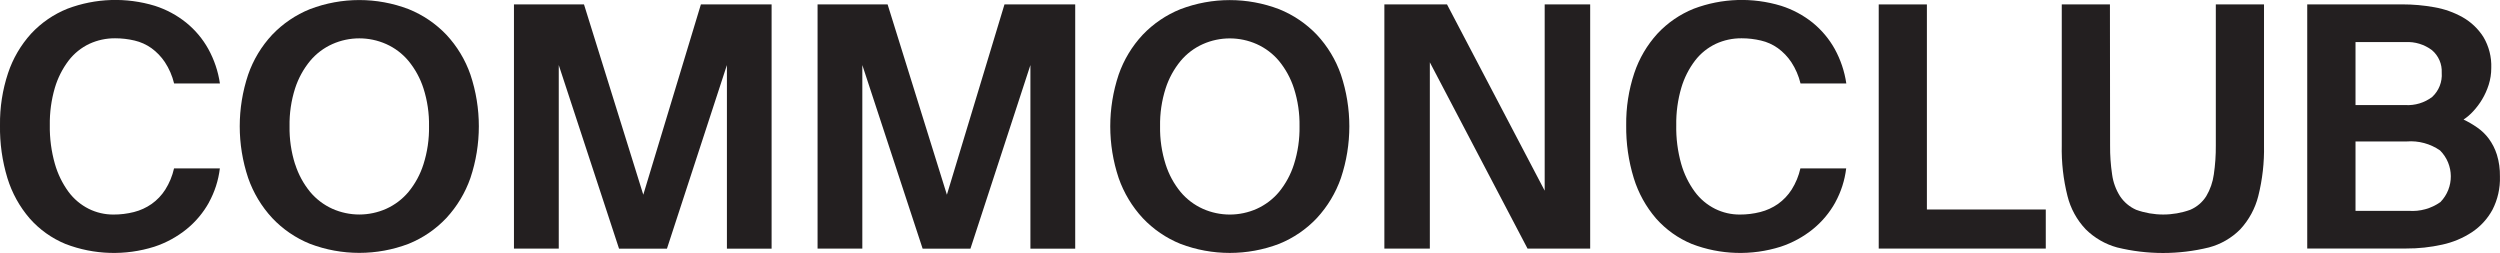
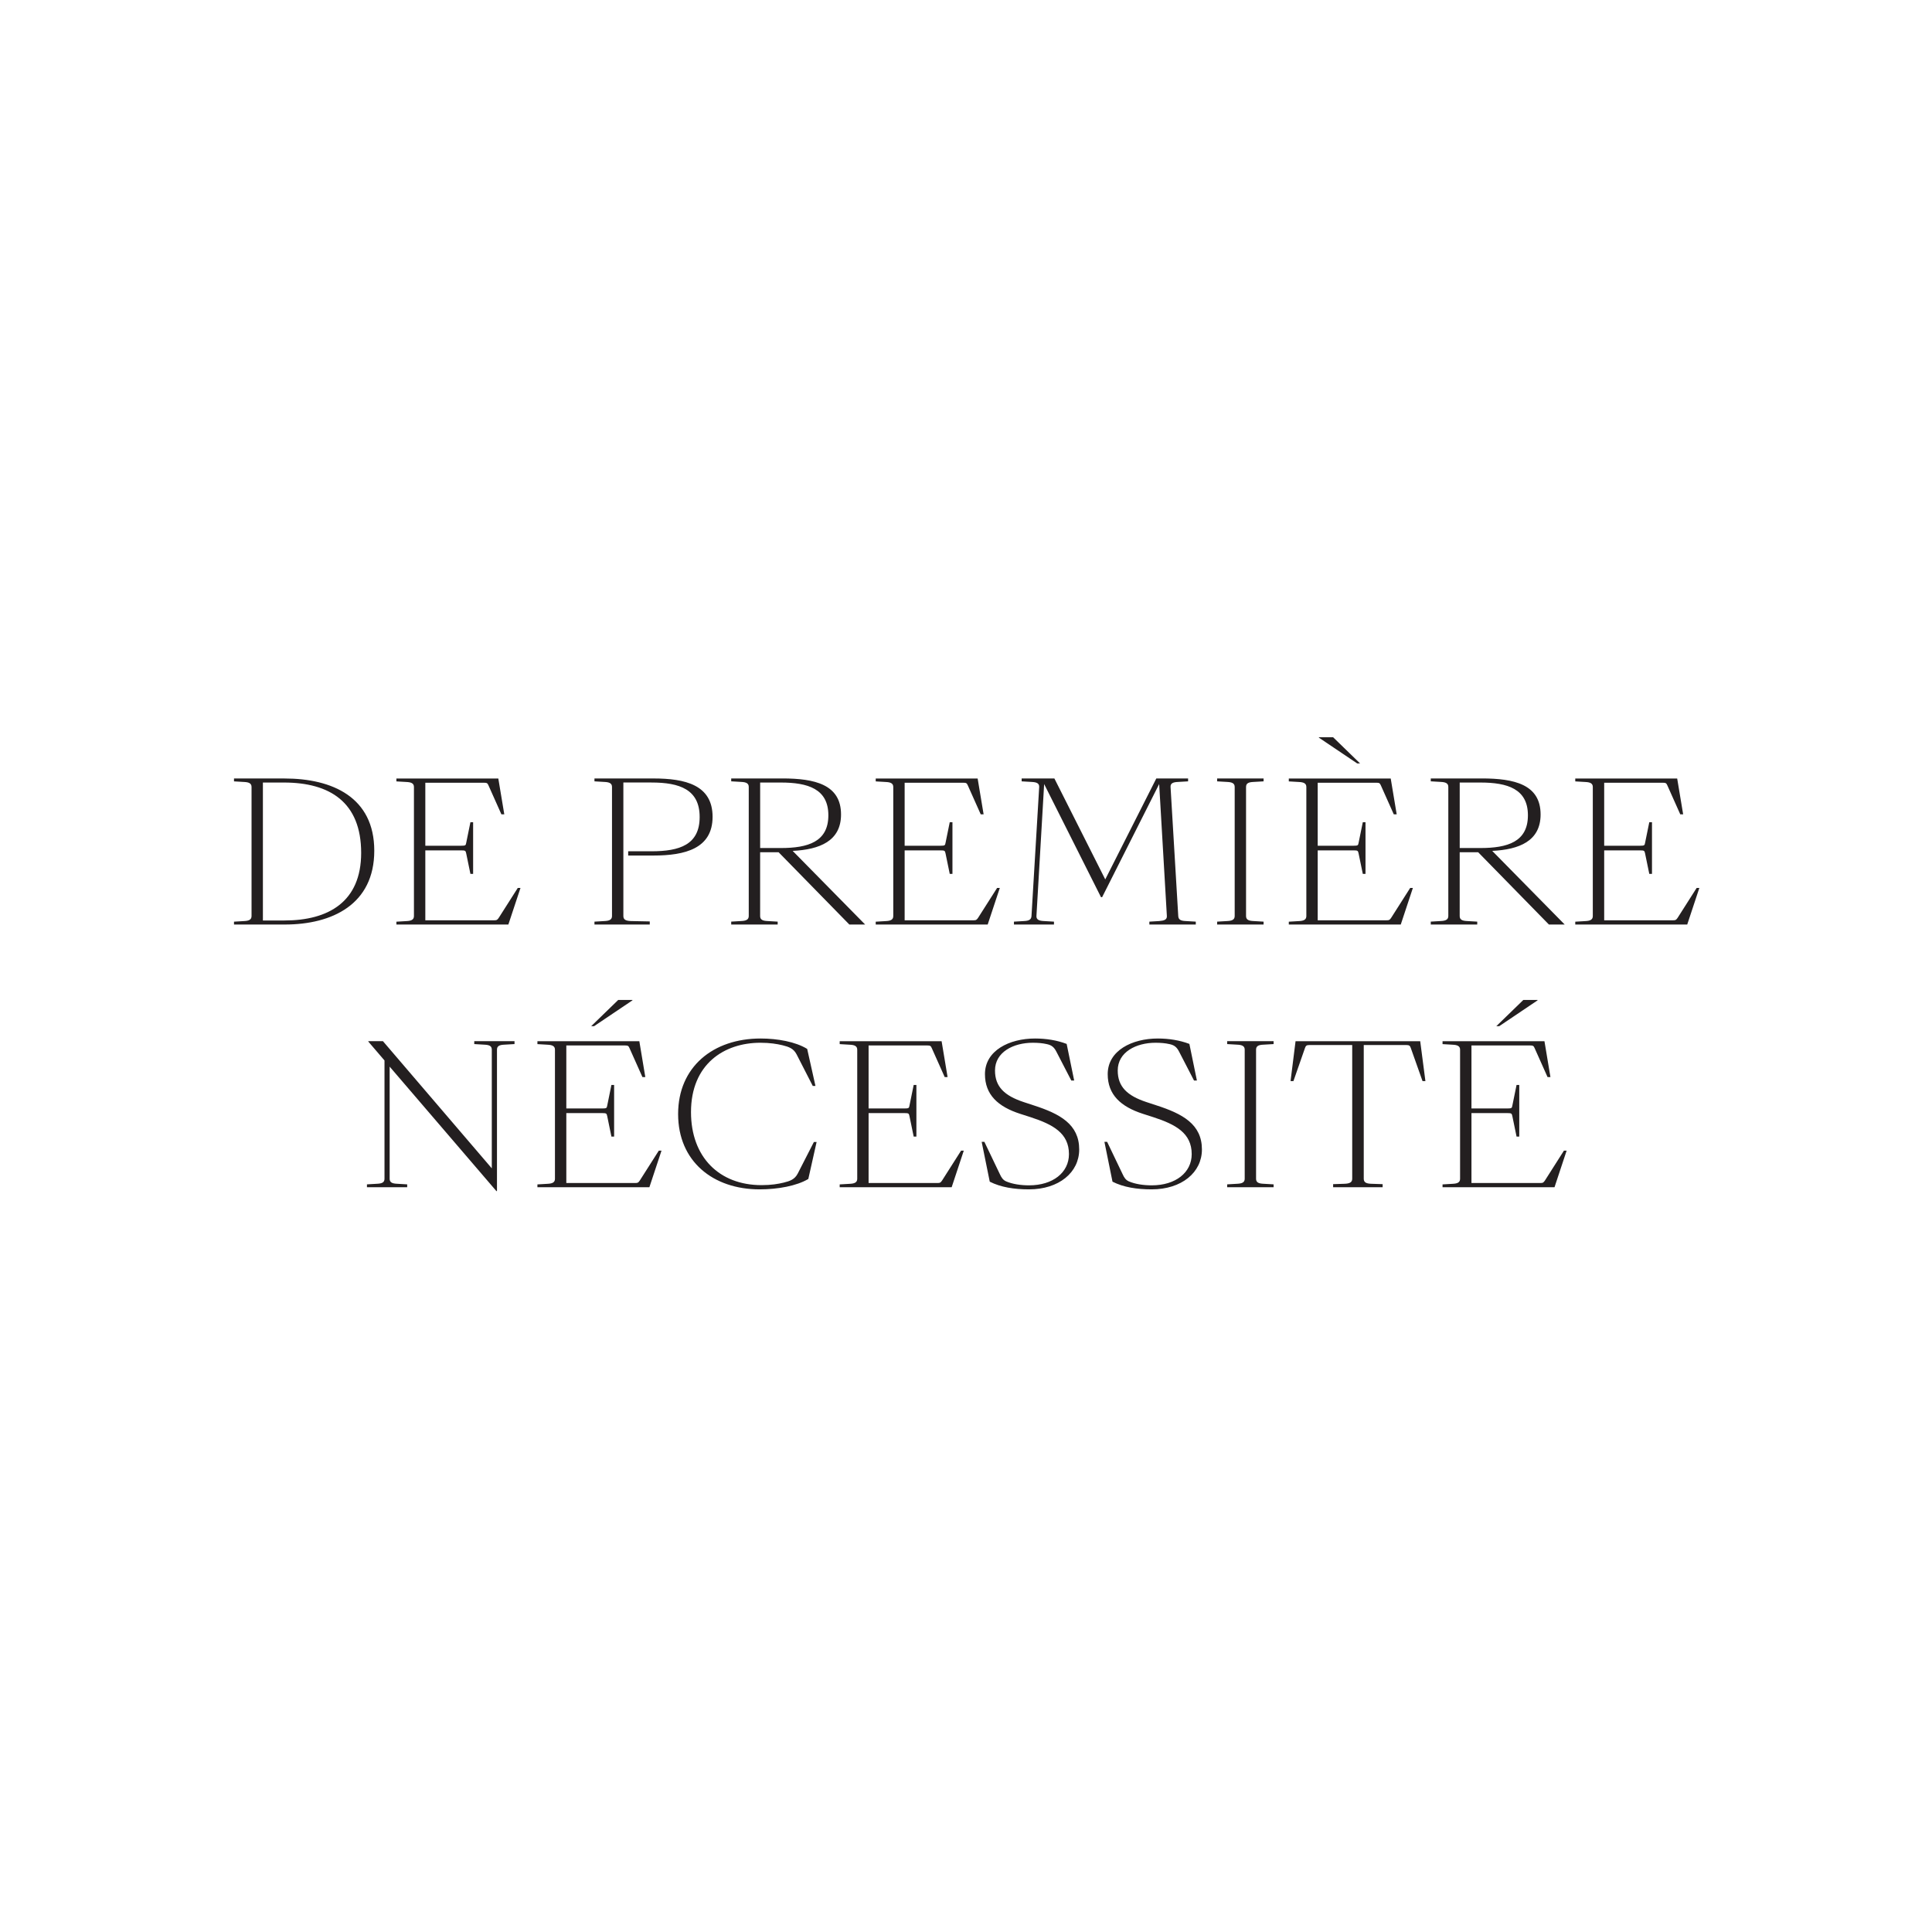
- <svg xmlns="http://www.w3.org/2000/svg" width="111.327" height="11.264" viewBox="0 0 111.327 11.264">
-   <g id="Group_34" data-name="Group 34" transform="translate(-25 -31.703)">
-     <path id="Path_3" data-name="Path 3" d="M34.306,40.717a4.08,4.08,0,0,1-1,1.192,4.544,4.544,0,0,1-1.433.78,5.994,5.994,0,0,1-3.952-.12,4.327,4.327,0,0,1-1.6-1.14,5,5,0,0,1-.99-1.792A7.68,7.68,0,0,1,25,37.282a7.079,7.079,0,0,1,.359-2.325A4.936,4.936,0,0,1,26.387,33.2a4.5,4.5,0,0,1,1.619-1.11,6.042,6.042,0,0,1,3.893-.127,4.336,4.336,0,0,1,1.394.75,4.026,4.026,0,0,1,.982,1.169,4.53,4.53,0,0,1,.518,1.538h-2.04a3.015,3.015,0,0,0-.412-.952,2.461,2.461,0,0,0-.6-.623,2.139,2.139,0,0,0-.75-.337,3.743,3.743,0,0,0-.863-.1,2.686,2.686,0,0,0-1.147.246,2.524,2.524,0,0,0-.923.743,3.789,3.789,0,0,0-.615,1.215,5.623,5.623,0,0,0-.225,1.665A5.961,5.961,0,0,0,27.444,39a3.929,3.929,0,0,0,.607,1.245,2.544,2.544,0,0,0,.9.757,2.447,2.447,0,0,0,1.1.255,3.641,3.641,0,0,0,.915-.112,2.4,2.4,0,0,0,.787-.36,2.288,2.288,0,0,0,.607-.638,3,3,0,0,0,.39-.944h2.04a4.163,4.163,0,0,1-.487,1.515" fill="#231f20" />
-     <path id="Path_4" data-name="Path 4" d="M38.145,39.021a3.72,3.72,0,0,0,.668,1.231A2.786,2.786,0,0,0,39.8,41a2.949,2.949,0,0,0,2.4,0,2.791,2.791,0,0,0,.99-.75,3.7,3.7,0,0,0,.667-1.231,5.3,5.3,0,0,0,.248-1.694,5.241,5.241,0,0,0-.248-1.688,3.724,3.724,0,0,0-.667-1.222,2.766,2.766,0,0,0-.99-.749,2.949,2.949,0,0,0-2.4,0,2.76,2.76,0,0,0-.991.749,3.744,3.744,0,0,0-.668,1.222,5.242,5.242,0,0,0-.247,1.688,5.3,5.3,0,0,0,.247,1.694m7.808.608a5.1,5.1,0,0,1-1.073,1.785,4.756,4.756,0,0,1-1.68,1.148,6.176,6.176,0,0,1-4.394,0,4.765,4.765,0,0,1-1.68-1.148,5.082,5.082,0,0,1-1.072-1.785,7.253,7.253,0,0,1,0-4.6,5,5,0,0,1,1.072-1.778,4.81,4.81,0,0,1,1.68-1.139,6.161,6.161,0,0,1,4.394,0,4.8,4.8,0,0,1,1.68,1.139,5.014,5.014,0,0,1,1.073,1.778,7.253,7.253,0,0,1,0,4.6" fill="#231f20" />
-     <path id="Path_5" data-name="Path 5" d="M56.211,31.9l-2.565,8.474L51.006,31.9H47.887V42.772h1.995V34.6l2.684,8.175H54.7l2.67-8.175v8.175H59.36V31.9Z" fill="#231f20" />
-     <path id="Path_6" data-name="Path 6" d="M69.73,31.9l-2.564,8.474L64.526,31.9H61.407V42.772H63.4V34.6l2.685,8.175h2.13l2.67-8.175v8.175h1.995V31.9Z" fill="#231f20" />
-     <path id="Path_7" data-name="Path 7" d="M76.906,39.021a3.7,3.7,0,0,0,.667,1.231,2.786,2.786,0,0,0,.991.75,2.949,2.949,0,0,0,2.4,0,2.8,2.8,0,0,0,.991-.75,3.717,3.717,0,0,0,.666-1.231,5.3,5.3,0,0,0,.248-1.694,5.241,5.241,0,0,0-.248-1.688,3.741,3.741,0,0,0-.666-1.222,2.769,2.769,0,0,0-.991-.749,2.949,2.949,0,0,0-2.4,0,2.76,2.76,0,0,0-.991.749,3.724,3.724,0,0,0-.667,1.222,5.242,5.242,0,0,0-.247,1.688,5.3,5.3,0,0,0,.247,1.694m7.807.608a5.1,5.1,0,0,1-1.072,1.785,4.769,4.769,0,0,1-1.681,1.148,6.176,6.176,0,0,1-4.394,0,4.765,4.765,0,0,1-1.68-1.148,5.1,5.1,0,0,1-1.072-1.785,7.271,7.271,0,0,1,0-4.6,5.012,5.012,0,0,1,1.072-1.778,4.81,4.81,0,0,1,1.68-1.139,6.161,6.161,0,0,1,4.394,0,4.814,4.814,0,0,1,1.681,1.139,5.012,5.012,0,0,1,1.072,1.778,7.253,7.253,0,0,1,0,4.6" fill="#231f20" />
-     <path id="Path_8" data-name="Path 8" d="M93.786,31.9v8.294L89.437,31.9h-2.79V42.772h2.025V34.478l4.35,8.294h2.79V31.9Z" fill="#231f20" />
-     <path id="Path_9" data-name="Path 9" d="M106.727,40.717a4.068,4.068,0,0,1-1,1.192,4.55,4.55,0,0,1-1.432.78,5.994,5.994,0,0,1-3.952-.12,4.339,4.339,0,0,1-1.6-1.14,5.009,5.009,0,0,1-.989-1.792,7.679,7.679,0,0,1-.338-2.355,7.078,7.078,0,0,1,.36-2.325A4.936,4.936,0,0,1,98.808,33.2a4.516,4.516,0,0,1,1.62-1.11,6.036,6.036,0,0,1,3.891-.127,4.357,4.357,0,0,1,1.4.75,4.057,4.057,0,0,1,.982,1.169,4.572,4.572,0,0,1,.517,1.538h-2.039a3.038,3.038,0,0,0-.412-.952,2.467,2.467,0,0,0-.6-.623,2.123,2.123,0,0,0-.75-.337,3.734,3.734,0,0,0-.862-.1,2.686,2.686,0,0,0-1.147.246,2.533,2.533,0,0,0-.923.743,3.75,3.75,0,0,0-.615,1.215,5.59,5.59,0,0,0-.225,1.665A5.926,5.926,0,0,0,99.865,39a3.909,3.909,0,0,0,.608,1.245,2.524,2.524,0,0,0,.9.757,2.453,2.453,0,0,0,1.1.255,3.627,3.627,0,0,0,.914-.112,2.423,2.423,0,0,0,.789-.36,2.317,2.317,0,0,0,.607-.638,3,3,0,0,0,.39-.944h2.039a4.182,4.182,0,0,1-.487,1.515" fill="#231f20" />
-     <path id="Path_10" data-name="Path 10" d="M108.661,31.9V42.772H116.1v-1.74h-5.294V31.9Z" fill="#231f20" />
-     <path id="Path_11" data-name="Path 11" d="M118.964,38.182a8.207,8.207,0,0,0,.09,1.29,2.4,2.4,0,0,0,.352.967,1.675,1.675,0,0,0,.72.607,3.554,3.554,0,0,0,2.407,0,1.568,1.568,0,0,0,.713-.607,2.57,2.57,0,0,0,.337-.967,8.338,8.338,0,0,0,.089-1.29V31.9h2.146v6.27a8.557,8.557,0,0,1-.255,2.264,3.407,3.407,0,0,1-.8,1.478,3.07,3.07,0,0,1-1.4.81,8.573,8.573,0,0,1-4.086,0,3.178,3.178,0,0,1-1.4-.81,3.315,3.315,0,0,1-.81-1.478,8.516,8.516,0,0,1-.255-2.264V31.9h2.145Z" fill="#231f20" />
-     <path id="Path_12" data-name="Path 12" d="M132.263,41.092a2.166,2.166,0,0,0,1.41-.39,1.637,1.637,0,0,0-.016-2.3,2.29,2.29,0,0,0-1.484-.4h-2.28v3.09Zm-.15-4.71a1.8,1.8,0,0,0,1.192-.36,1.332,1.332,0,0,0,.427-1.08,1.232,1.232,0,0,0-.434-1.005,1.8,1.8,0,0,0-1.185-.36h-2.22v2.805Zm-.135-4.484a8,8,0,0,1,1.425.127,3.94,3.94,0,0,1,1.267.45,2.637,2.637,0,0,1,.915.87,2.516,2.516,0,0,1,.353,1.387,2.45,2.45,0,0,1-.113.742,3.07,3.07,0,0,1-.293.653,3.144,3.144,0,0,1-.4.533,2.267,2.267,0,0,1-.428.367,4.3,4.3,0,0,1,.607.353,2.2,2.2,0,0,1,.518.5,2.454,2.454,0,0,1,.36.712,3.121,3.121,0,0,1,.135.968,3.034,3.034,0,0,1-.337,1.492,2.83,2.83,0,0,1-.908.99,3.917,3.917,0,0,1-1.327.555,7.175,7.175,0,0,1-1.6.172h-4.409V31.9Z" fill="#231f20" />
+ <svg xmlns="http://www.w3.org/2000/svg" version="1.1" id="Layer_1" x="0px" y="0px" viewBox="0 0 850.39 850.39" style="enable-background:new 0 0 850.39 850.39;" xml:space="preserve">
+   <style type="text/css">
+ 	.st0{fill:#231F20;}
+ </style>
+   <g>
+     <path class="st0" d="M634.96,522.58h49.27l5.34-16.11h-1.19l-8.31,13.06c-0.68,1.02-0.93,1.19-2.2,1.19h-30.19v-30.78h15.77   c1.87,0,1.95,0.17,2.21,1.27l1.87,9.07h1.19v-22.73h-1.19l-1.87,9.16c-0.17,1.02-0.34,1.19-2.21,1.19h-15.77v-27.73h25.86   c1.19,0,1.53,0.17,1.95,1.19l5.68,12.72h1.27l-2.63-15.77h-44.86v1.27l4.41,0.26c2.12,0.09,3.31,0.59,3.31,2.2v56.82   c0,1.61-1.19,2.12-3.31,2.21l-4.41,0.26V522.58z M658.62,451.68h1.28l16.87-11.36v-0.17h-6.27L658.62,451.68z M586.79,522.58h21.79   v-1.36l-5.08-0.17c-2.12-0.09-3.23-0.6-3.23-2.21v-58.85h18.83c1.1,0,1.53,0.26,1.87,1.28l5.17,14.58h1.27l-2.29-17.55h-54.87   l-2.2,17.55h1.27l5.09-14.58c0.34-1.02,0.76-1.28,1.87-1.28h18.91v58.85c0,1.61-1.19,2.12-3.31,2.21l-5.09,0.17V522.58z    M540.15,522.58h20.44v-1.27l-4.41-0.26c-2.21-0.09-3.31-0.6-3.31-2.21v-56.82c0-1.61,1.1-2.12,3.31-2.2l4.41-0.26v-1.27h-20.44   v1.27l4.41,0.26c2.12,0.09,3.31,0.59,3.31,2.2v56.82c0,1.61-1.19,2.12-3.31,2.21l-4.41,0.26V522.58z M506.91,523.51   c13.23,0,22.13-7.46,22.13-17.55c0-11.11-8.48-15.69-20.01-19.42l-4.41-1.45c-8.48-2.8-12.64-6.78-12.64-13.9   c0-8.14,8.14-12.21,16.62-12.21c2.29,0,4.33,0.17,6.19,0.6c1.95,0.42,3.14,1.19,4.24,3.39l6.53,12.63h1.27l-3.31-16.11   c-4.24-1.61-8.99-2.38-13.9-2.38c-11.28,0-22.05,5.26-22.05,15.69c0,9.07,5.77,14.33,15.52,17.47l4.49,1.44   c9.92,3.23,16.96,7.04,16.96,16.29c0,8.14-7.12,13.74-17.56,13.74c-3.56,0-7.29-0.51-10.18-1.78c-1.27-0.6-1.95-1.53-2.71-3.22   l-6.78-14.16h-1.19l3.56,17.55C494.53,522.58,500.38,523.51,506.91,523.51 M452.89,523.51c13.23,0,22.13-7.46,22.13-17.55   c0-11.11-8.48-15.69-20.02-19.42l-4.41-1.45c-8.48-2.8-12.63-6.78-12.63-13.9c0-8.14,8.14-12.21,16.62-12.21   c2.29,0,4.32,0.17,6.19,0.6c1.95,0.42,3.14,1.19,4.24,3.39l6.53,12.63h1.27l-3.31-16.11c-4.24-1.61-8.99-2.38-13.91-2.38   c-11.28,0-22.05,5.26-22.05,15.69c0,9.07,5.77,14.33,15.52,17.47l4.49,1.44c9.92,3.23,16.96,7.04,16.96,16.29   c0,8.14-7.12,13.74-17.55,13.74c-3.56,0-7.29-0.51-10.18-1.78c-1.27-0.6-1.95-1.53-2.72-3.22l-6.78-14.16h-1.19l3.56,17.55   C440.51,522.58,446.36,523.51,452.89,523.51 M369.61,522.58h49.27l5.34-16.11h-1.19l-8.31,13.06c-0.68,1.02-0.94,1.19-2.21,1.19   h-30.19v-30.78h15.78c1.87,0,1.95,0.17,2.2,1.27l1.87,9.07h1.19v-22.73h-1.19l-1.87,9.16c-0.17,1.02-0.34,1.19-2.2,1.19h-15.78   v-27.73h25.87c1.19,0,1.53,0.17,1.95,1.19l5.68,12.72h1.27l-2.63-15.77h-44.86v1.27l4.41,0.26c2.12,0.09,3.31,0.59,3.31,2.2v56.82   c0,1.61-1.19,2.12-3.31,2.21l-4.41,0.26V522.58z M334.34,523.51c8.06,0,16.37-1.53,21.45-4.58l3.65-16.28h-1.19l-7.12,13.91   c-1.36,2.63-3.48,3.31-6.19,3.98c-2.46,0.6-5.51,1.11-9.75,1.11c-18.57,0-31.04-12.3-31.04-32.14c0-21.12,14.58-30.53,30.53-30.53   c4.24,0,7.29,0.51,9.75,1.1c2.71,0.68,4.83,1.36,6.19,3.99l7.12,13.91h1.19l-3.64-16.29c-5.09-3.14-13.06-4.58-20.52-4.58   c-20.86,0-36.29,12.47-36.29,33.24C298.47,511.22,313.9,523.51,334.34,523.51 M236.56,522.58h49.27l5.34-16.11h-1.19l-8.31,13.06   c-0.68,1.02-0.94,1.19-2.21,1.19h-30.19v-30.78h15.78c1.87,0,1.95,0.17,2.21,1.27l1.86,9.07h1.19v-22.73h-1.19l-1.86,9.16   c-0.17,1.02-0.34,1.19-2.21,1.19h-15.78v-27.73h25.87c1.19,0,1.53,0.17,1.95,1.19l5.68,12.72h1.27l-2.63-15.77h-44.86v1.27   l4.41,0.26c2.12,0.09,3.31,0.59,3.31,2.2v56.82c0,1.61-1.19,2.12-3.31,2.21l-4.41,0.26V522.58z M260.22,451.68h1.27l16.88-11.36   v-0.17h-6.27L260.22,451.68z M161.51,522.58h17.72v-1.27l-4.41-0.26c-2.21-0.09-3.31-0.6-3.31-2.21v-49.35l46.98,54.78h0.26v-62.25   c0-1.61,1.1-2.12,3.31-2.2l4.41-0.26v-1.27h-17.72v1.27l4.41,0.26c2.21,0.09,3.31,0.59,3.31,2.2v52.24l-47.91-55.97h-6.44v0.17   l7.12,8.31v52.07c0,1.61-1.1,2.12-3.31,2.21l-4.41,0.26V522.58z" />
+     <path class="st0" d="M693.38,406.94h49.27l5.34-16.11h-1.19l-8.31,13.06c-0.68,1.02-0.93,1.19-2.2,1.19h-30.19v-30.78h15.77   c1.87,0,1.95,0.17,2.21,1.27l1.87,9.07h1.19v-22.73h-1.19l-1.87,9.16c-0.17,1.02-0.34,1.19-2.21,1.19h-15.77v-27.73h25.86   c1.19,0,1.53,0.17,1.95,1.19l5.68,12.72h1.27l-2.63-15.77h-44.86v1.27l4.41,0.26c2.12,0.09,3.31,0.59,3.31,2.2v56.82   c0,1.61-1.19,2.12-3.31,2.21l-4.41,0.26V406.94z M642.51,373.27v-28.83h9.07c11.96,0,20.95,2.8,20.95,14.42   c0,11.7-8.99,14.41-20.95,14.41H642.51z M629.79,406.94h20.43v-1.27l-4.41-0.26c-2.21-0.09-3.31-0.6-3.31-2.21v-28.07h8.14   l31.12,31.8h6.95l-31.89-32.4c11.87-0.59,21.29-4.32,21.29-16.03c0-13.23-11.62-15.86-25.87-15.86h-22.47v1.27l4.41,0.26   c2.12,0.09,3.31,0.59,3.31,2.2v56.82c0,1.61-1.19,2.12-3.31,2.21l-4.41,0.26V406.94z M567.29,406.94h49.27l5.34-16.11h-1.19   l-8.31,13.06c-0.68,1.02-0.93,1.19-2.21,1.19h-30.19v-30.78h15.77c1.87,0,1.95,0.17,2.21,1.27l1.87,9.07h1.19v-22.73h-1.19   l-1.87,9.16c-0.17,1.02-0.34,1.19-2.21,1.19h-15.77v-27.73h25.86c1.19,0,1.53,0.17,1.95,1.19l5.68,12.72h1.28l-2.63-15.77h-44.86   v1.27l4.41,0.26c2.12,0.09,3.31,0.59,3.31,2.2v56.82c0,1.61-1.19,2.12-3.31,2.21l-4.41,0.26V406.94z M598.66,336.04l-11.87-11.53   h-6.27v0.17l16.88,11.36H598.66z M535.74,406.94h20.44v-1.27l-4.41-0.26c-2.2-0.09-3.31-0.6-3.31-2.21v-56.82   c0-1.61,1.11-2.12,3.31-2.2l4.41-0.26v-1.27h-20.44v1.27l4.41,0.26c2.12,0.09,3.31,0.59,3.31,2.2v56.82c0,1.61-1.19,2.12-3.31,2.21   l-4.41,0.26V406.94z M446.28,406.94h17.64v-1.27l-4.41-0.26c-2.12-0.09-3.39-0.6-3.31-2.21l3.39-58.09l25.02,49.78h0.51l25.1-49.78   l3.39,58.09c0.09,1.61-1.19,2.04-3.39,2.21l-4.32,0.26v1.27h20.44v-1.27l-4.41-0.26c-2.2-0.09-3.22-0.6-3.31-2.21l-3.39-56.82   c-0.09-1.61,1.11-2.12,3.31-2.2l4.41-0.26v-1.27h-13.99l-22.47,44.43l-22.39-44.43h-14.41v1.27l4.41,0.26   c2.12,0.09,3.39,0.59,3.31,2.2l-3.39,56.82c-0.09,1.61-1.19,2.12-3.31,2.21l-4.41,0.26V406.94z M385.47,406.94h49.27l5.34-16.11   h-1.19l-8.31,13.06c-0.68,1.02-0.93,1.19-2.2,1.19h-30.19v-30.78h15.77c1.87,0,1.95,0.17,2.21,1.27l1.87,9.07h1.19v-22.73h-1.19   l-1.87,9.16c-0.17,1.02-0.34,1.19-2.21,1.19h-15.77v-27.73h25.86c1.19,0,1.53,0.17,1.95,1.19l5.68,12.72h1.27l-2.63-15.77h-44.86   v1.27l4.41,0.26c2.12,0.09,3.31,0.59,3.31,2.2v56.82c0,1.61-1.19,2.12-3.31,2.21l-4.41,0.26V406.94z M334.59,373.27v-28.83h9.08   c11.95,0,20.94,2.8,20.94,14.42c0,11.7-8.99,14.41-20.94,14.41H334.59z M321.87,406.94h20.43v-1.27l-4.41-0.26   c-2.21-0.09-3.31-0.6-3.31-2.21v-28.07h8.14l31.12,31.8h6.95l-31.89-32.4c11.87-0.59,21.29-4.32,21.29-16.03   c0-13.23-11.62-15.86-25.87-15.86h-22.47v1.27l4.41,0.26c2.12,0.09,3.31,0.59,3.31,2.2v56.82c0,1.61-1.19,2.12-3.31,2.21   l-4.41,0.26V406.94z M261.66,406.94H286v-1.36l-8.31-0.17c-2.21-0.09-3.31-0.6-3.31-2.21v-58.77h12.38   c12.38,0,21.2,3.06,21.2,15.18c0,12.21-8.82,15.09-21.2,15.09H276.5v1.87h11.11c13.91,0,26.04-3.05,26.04-17.05   c0-14.07-12.13-16.87-26.04-16.87h-25.95v1.27l4.41,0.26c2.12,0.09,3.31,0.59,3.31,2.2v56.82c0,1.61-1.19,2.12-3.31,2.21   l-4.41,0.26V406.94z M174.49,406.94h49.27l5.34-16.11h-1.19l-8.31,13.06c-0.68,1.02-0.93,1.19-2.2,1.19h-30.19v-30.78h15.77   c1.87,0,1.95,0.17,2.21,1.27l1.87,9.07h1.19v-22.73h-1.19l-1.87,9.16c-0.17,1.02-0.34,1.19-2.21,1.19h-15.77v-27.73h25.86   c1.19,0,1.53,0.17,1.95,1.19l5.68,12.72h1.27l-2.63-15.77h-44.86v1.27l4.41,0.26c2.12,0.09,3.31,0.59,3.31,2.2v56.82   c0,1.61-1.19,2.12-3.31,2.21l-4.41,0.26V406.94z M115.72,405.16v-60.72h9.25c20.18,0,34,8.65,34,30.96   c0,21.54-14.41,29.76-33.75,29.76H115.72z M103,406.94h22.39c20.86,0,39.35-8.91,39.35-32.48c0-23.57-18.49-31.8-39.52-31.8H103   v1.27l4.41,0.26c2.12,0.09,3.31,0.59,3.31,2.2v56.82c0,1.61-1.19,2.12-3.31,2.21l-4.41,0.26V406.94z" />
  </g>
</svg>
